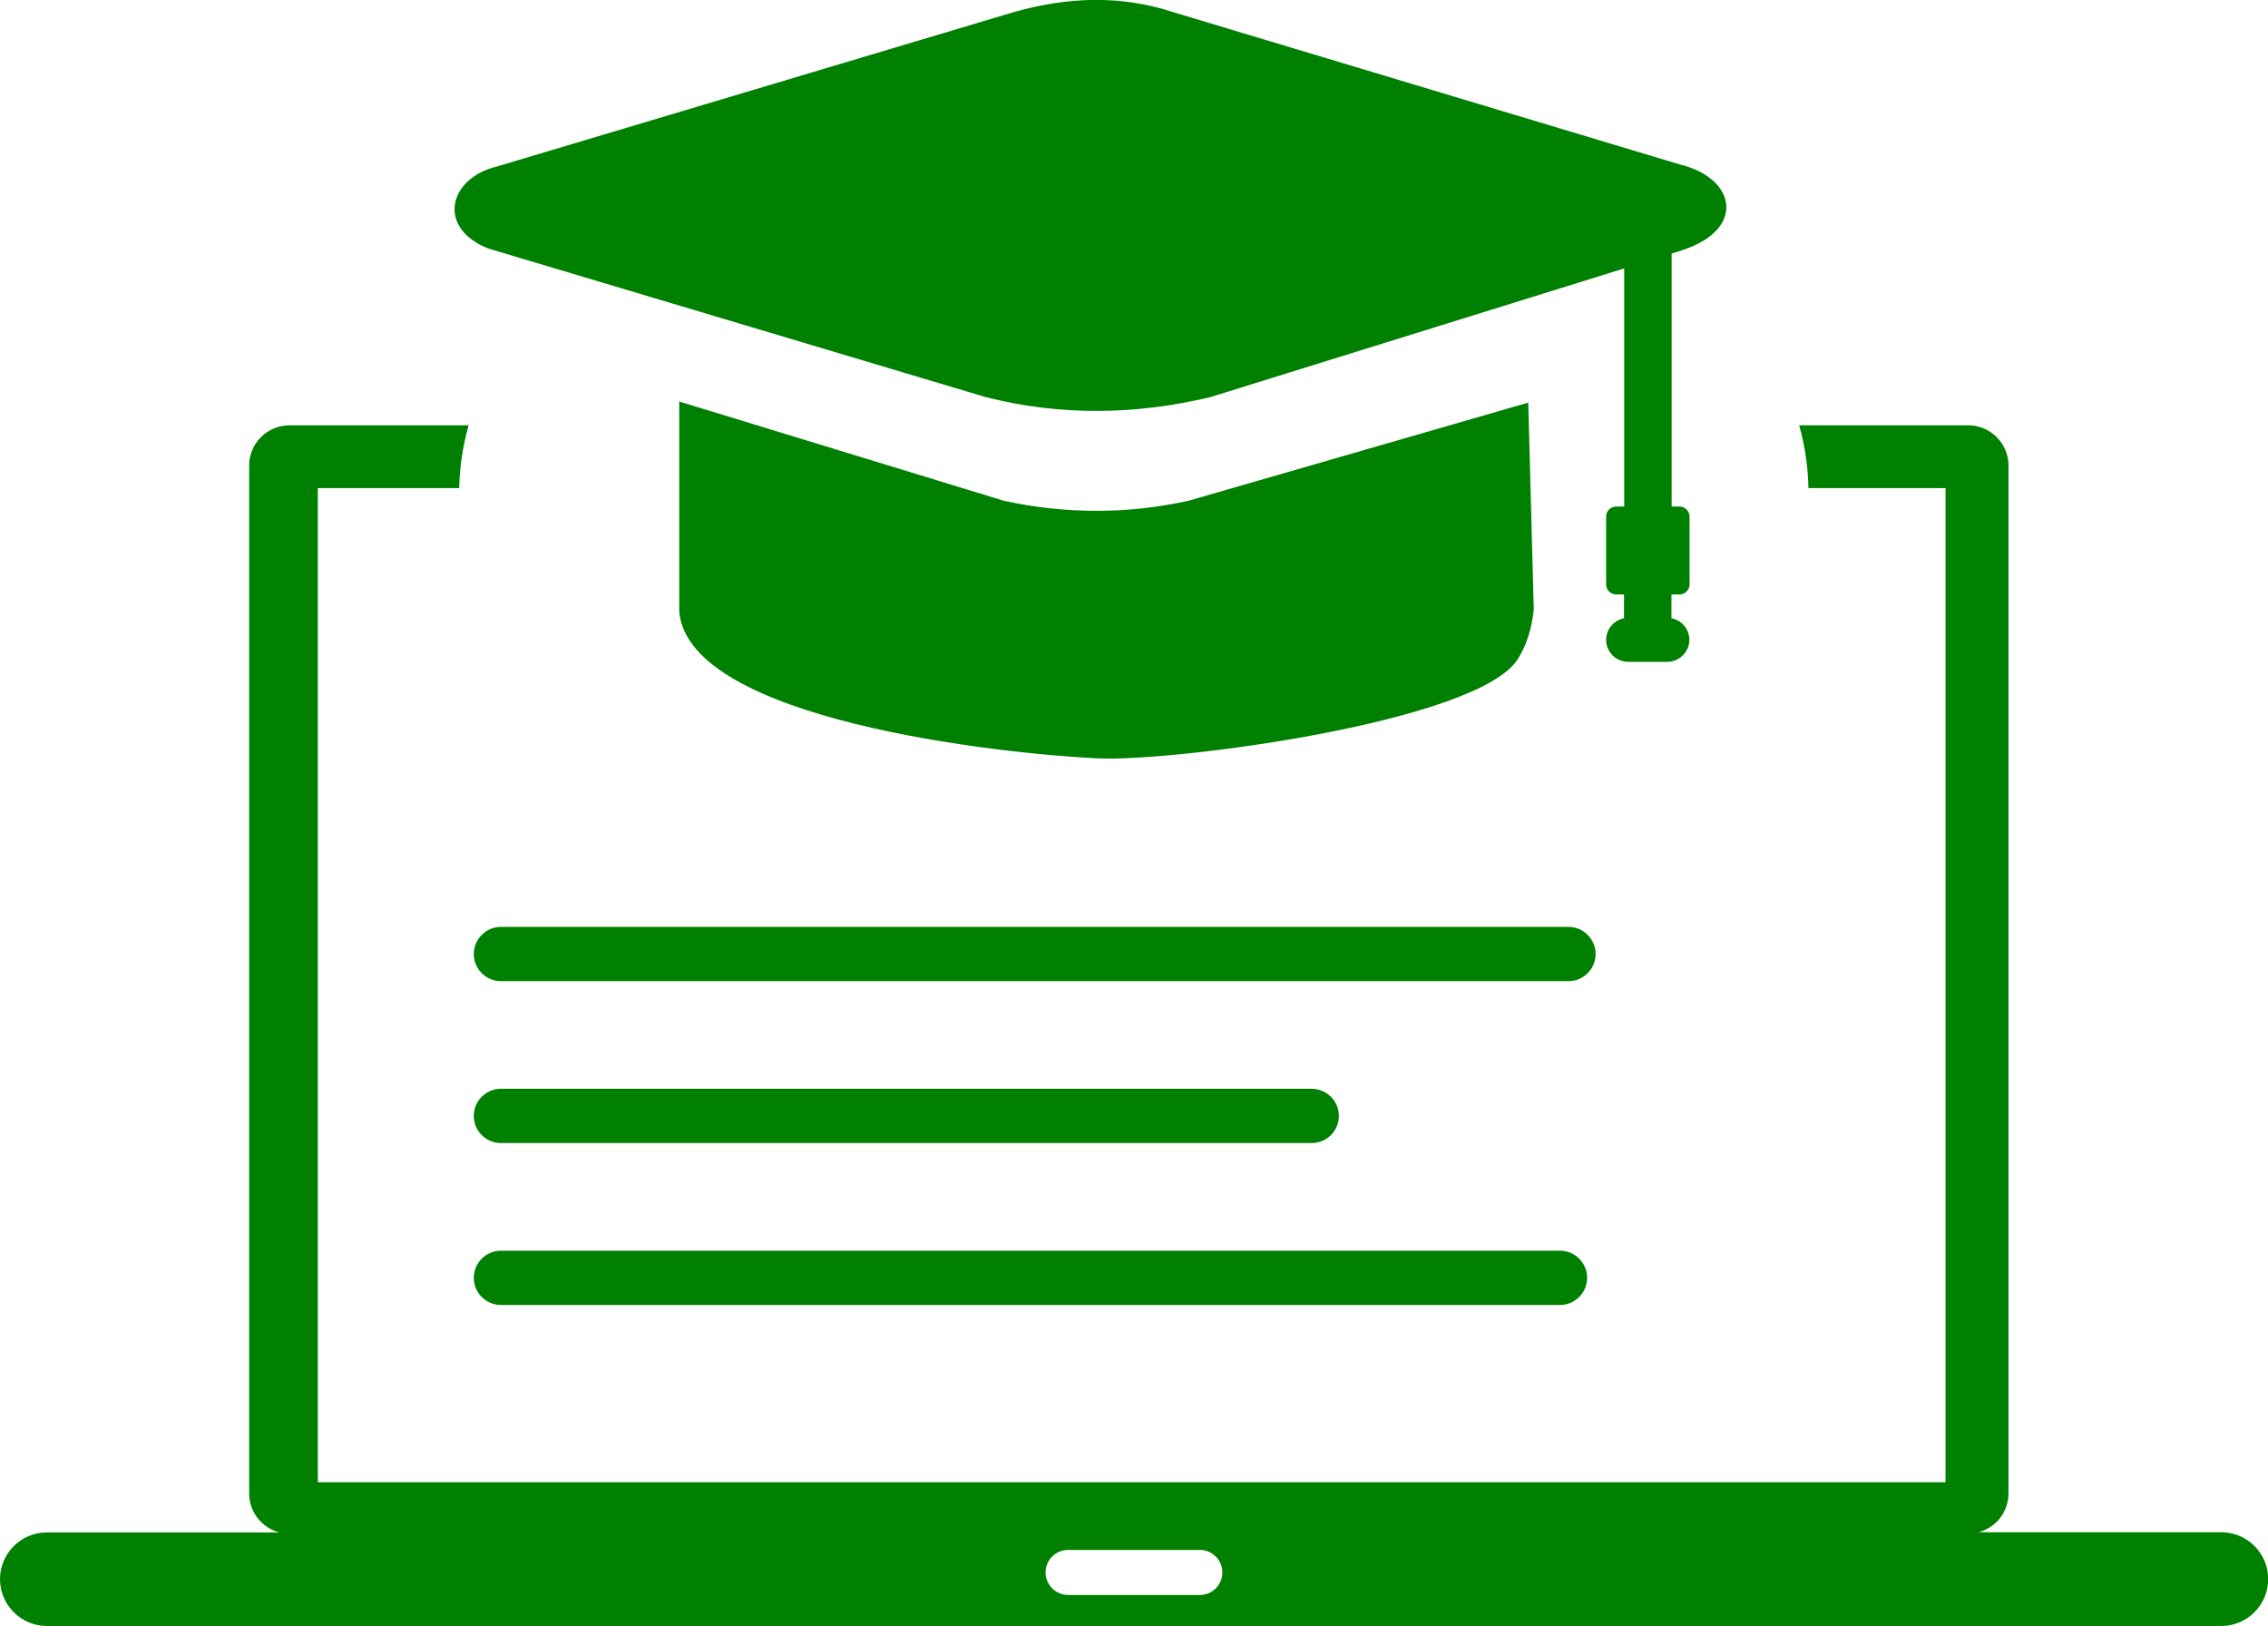
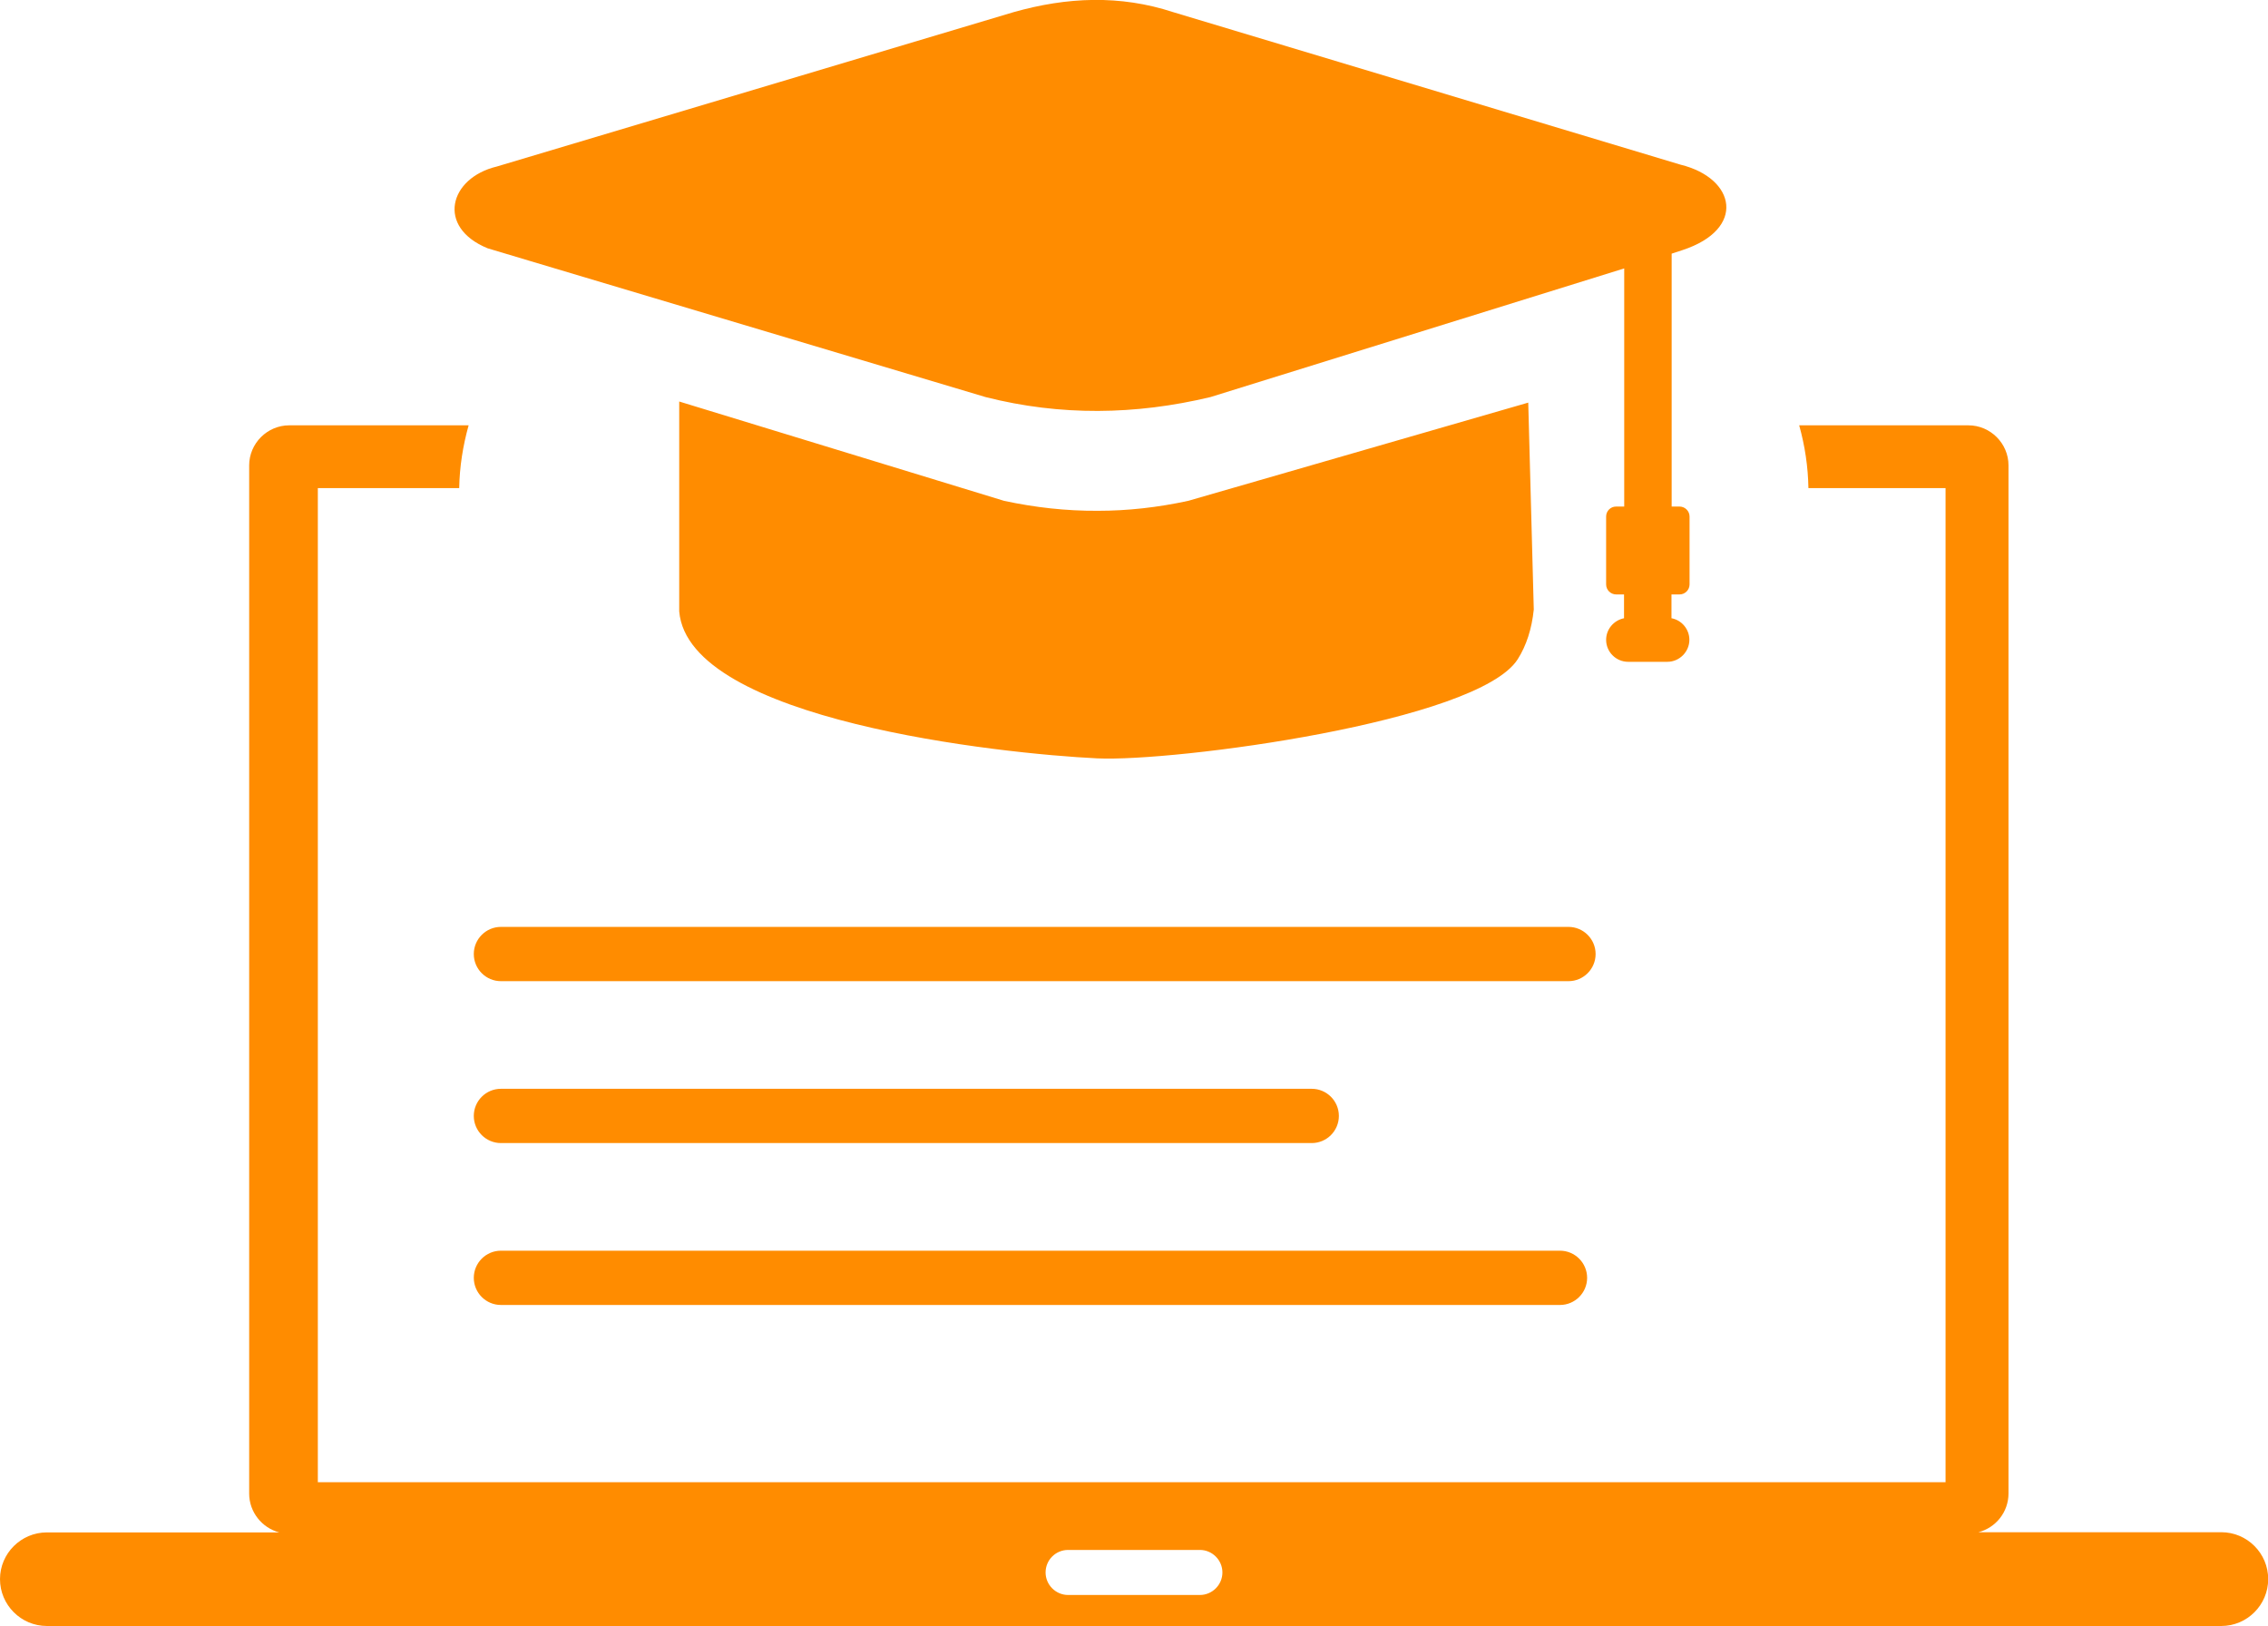
<svg xmlns="http://www.w3.org/2000/svg" version="1.1" id="Layer_1" x="0px" y="0px" viewBox="0 0 122.88 88.08" style="enable-background:new 0 0 122.88 88.08" xml:space="preserve">
  <style type="text/css">
	.st0{fill-rule:evenodd;clip-rule:evenodd;}
</style>
  <g>
-     <path fill="green" class="st0" d="M83.1,33.02l-0.3-11.21l-18.42,5.32c-1.66,0.36-3.29,0.54-4.9,0.54c-1.72,0.01-3.41-0.18-5.08-0.54l-17.6-5.38 v11.37c0.5,5.9,17.44,7.71,22.64,7.96c4.17,0.2,20.63-1.97,22.79-5.37C82.7,34.97,82.99,34.07,83.1,33.02L83.1,33.02z M2.54,83.01 h12.59c-0.93-0.24-1.63-1.1-1.63-2.1v-55.7c0-1.19,0.98-2.17,2.17-2.17h9.72c-0.31,1.11-0.49,2.24-0.51,3.4h-7.66l0,0v53.85h88.19 V26.44h-7.43c-0.02-1.16-0.19-2.29-0.5-3.4h9.17c1.19,0,2.17,0.98,2.17,2.17V80.9c0,1.01-0.69,1.86-1.63,2.1h13.16 c1.4,0,2.54,1.14,2.54,2.54l0,0c0,1.4-1.14,2.54-2.54,2.54H2.54c-1.4,0-2.54-1.14-2.54-2.54l0,0C0,84.15,1.14,83.01,2.54,83.01 L2.54,83.01L2.54,83.01z M27.14,70.69c-0.81,0-1.47-0.66-1.47-1.47s0.66-1.47,1.47-1.47h57.38c0.81,0,1.47,0.66,1.47,1.47 s-0.66,1.47-1.47,1.47H27.14L27.14,70.69z M27.14,61.92c-0.81,0-1.47-0.66-1.47-1.47s0.66-1.47,1.47-1.47h43.93 c0.81,0,1.47,0.66,1.47,1.47s-0.66,1.47-1.47,1.47H27.14L27.14,61.92z M27.14,53.15c-0.81,0-1.47-0.66-1.47-1.47 s0.66-1.47,1.47-1.47h57.84c0.81,0,1.47,0.66,1.47,1.47s-0.66,1.47-1.47,1.47H27.14L27.14,53.15z M57.87,83.96h7.14 c0.67,0,1.22,0.55,1.22,1.22l0,0c0,0.67-0.55,1.22-1.22,1.22h-7.14c-0.67,0-1.22-0.55-1.22-1.22l0,0 C56.65,84.5,57.2,83.96,57.87,83.96L57.87,83.96L57.87,83.96z M90.57,13.74v13.7H91c0.29,0,0.54,0.24,0.54,0.54v3.68 c0,0.29-0.24,0.54-0.54,0.54h-0.44v1.29c0.55,0.1,0.97,0.59,0.97,1.17v0c0,0.65-0.54,1.19-1.19,1.19h-2.13 c-0.65,0-1.19-0.53-1.19-1.19v0c0-0.58,0.42-1.06,0.97-1.17v-1.29h-0.43c-0.29,0-0.54-0.24-0.54-0.54v-3.68 c0-0.3,0.24-0.54,0.54-0.54H88v-12.9l-22.42,6.97c-4.06,0.97-8.12,1.03-12.18,0l-24.74-7.39l-2.24-0.67 c-2.79-1.14-2.09-3.81,0.5-4.43l27.99-8.36c2.89-0.82,5.77-0.95,8.66,0l27.48,8.26c2.99,0.73,3.58,3.49,0.1,4.63L90.57,13.74 L90.57,13.74z" />
+     <path fill="darkorange" class="st0" d="M83.1,33.02l-0.3-11.21l-18.42,5.32c-1.66,0.36-3.29,0.54-4.9,0.54c-1.72,0.01-3.41-0.18-5.08-0.54l-17.6-5.38 v11.37c0.5,5.9,17.44,7.71,22.64,7.96c4.17,0.2,20.63-1.97,22.79-5.37C82.7,34.97,82.99,34.07,83.1,33.02L83.1,33.02z M2.54,83.01 h12.59c-0.93-0.24-1.63-1.1-1.63-2.1v-55.7c0-1.19,0.98-2.17,2.17-2.17h9.72c-0.31,1.11-0.49,2.24-0.51,3.4h-7.66l0,0v53.85h88.19 V26.44h-7.43c-0.02-1.16-0.19-2.29-0.5-3.4h9.17c1.19,0,2.17,0.98,2.17,2.17V80.9c0,1.01-0.69,1.86-1.63,2.1h13.16 c1.4,0,2.54,1.14,2.54,2.54l0,0c0,1.4-1.14,2.54-2.54,2.54H2.54c-1.4,0-2.54-1.14-2.54-2.54l0,0C0,84.15,1.14,83.01,2.54,83.01 L2.54,83.01L2.54,83.01z M27.14,70.69c-0.81,0-1.47-0.66-1.47-1.47s0.66-1.47,1.47-1.47h57.38c0.81,0,1.47,0.66,1.47,1.47 s-0.66,1.47-1.47,1.47H27.14L27.14,70.69z M27.14,61.92c-0.81,0-1.47-0.66-1.47-1.47s0.66-1.47,1.47-1.47h43.93 c0.81,0,1.47,0.66,1.47,1.47s-0.66,1.47-1.47,1.47H27.14L27.14,61.92z M27.14,53.15c-0.81,0-1.47-0.66-1.47-1.47 s0.66-1.47,1.47-1.47h57.84c0.81,0,1.47,0.66,1.47,1.47s-0.66,1.47-1.47,1.47H27.14L27.14,53.15z M57.87,83.96h7.14 c0.67,0,1.22,0.55,1.22,1.22l0,0c0,0.67-0.55,1.22-1.22,1.22h-7.14c-0.67,0-1.22-0.55-1.22-1.22l0,0 C56.65,84.5,57.2,83.96,57.87,83.96L57.87,83.96L57.87,83.96z M90.57,13.74v13.7H91c0.29,0,0.54,0.24,0.54,0.54v3.68 c0,0.29-0.24,0.54-0.54,0.54h-0.44v1.29c0.55,0.1,0.97,0.59,0.97,1.17v0c0,0.65-0.54,1.19-1.19,1.19h-2.13 c-0.65,0-1.19-0.53-1.19-1.19v0c0-0.58,0.42-1.06,0.97-1.17v-1.29h-0.43c-0.29,0-0.54-0.24-0.54-0.54v-3.68 c0-0.3,0.24-0.54,0.54-0.54H88v-12.9l-22.42,6.97c-4.06,0.97-8.12,1.03-12.18,0l-24.74-7.39l-2.24-0.67 c-2.79-1.14-2.09-3.81,0.5-4.43l27.99-8.36c2.89-0.82,5.77-0.95,8.66,0l27.48,8.26c2.99,0.73,3.58,3.49,0.1,4.63L90.57,13.74 L90.57,13.74z" />
  </g>
</svg>
